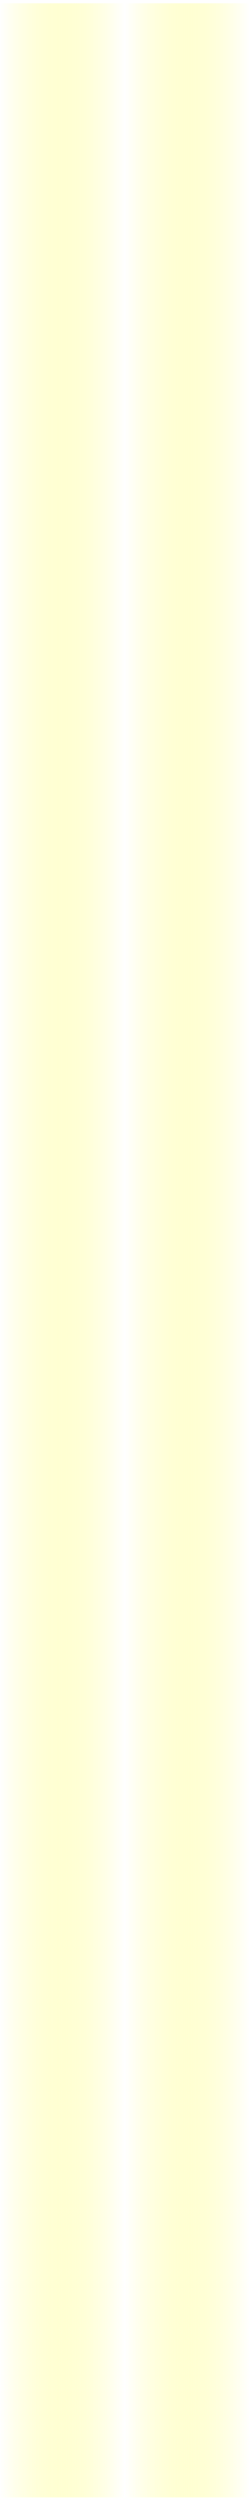
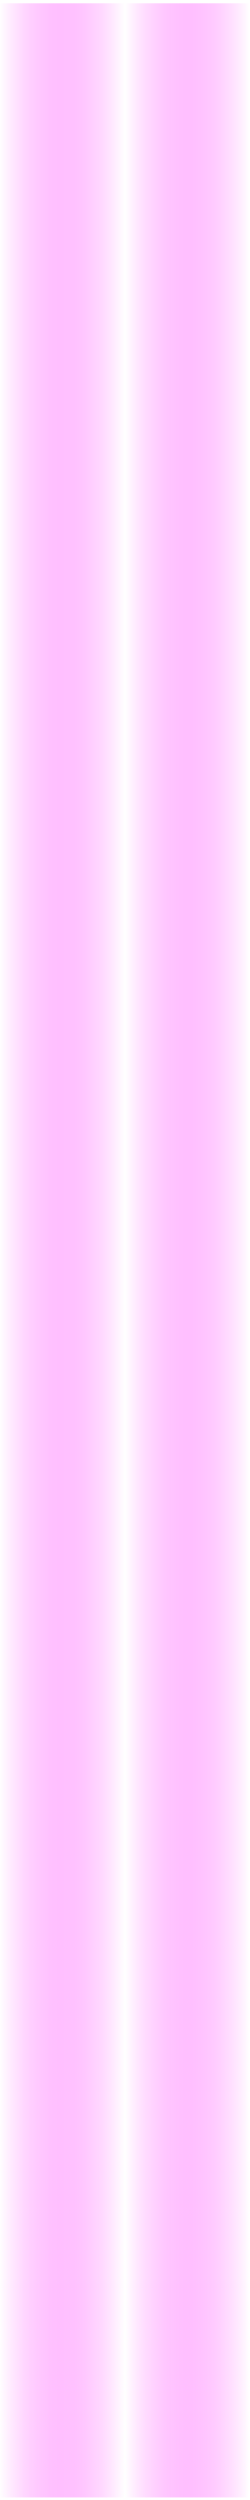
<svg xmlns="http://www.w3.org/2000/svg" xmlns:xlink="http://www.w3.org/1999/xlink" width="5" height="50" viewBox="0 0 1.323 13.229" version="1.1" id="svg5">
  <defs id="defs2">
    <linearGradient id="linearGradient1382">
-       <stop style="stop-color:#ffff00;stop-opacity:0" offset="0" id="stop1378" />
-       <stop style="stop-color:#ffffff;stop-opacity:0.7" offset="0.5" id="stop1614" />
-       <stop style="stop-color:#ffff00;stop-opacity:0" offset="1" id="stop1380" />
+       <stop style="stop-color:#ff00ff;stop-opacity:0" offset="0" id="stop1378" />
+       <stop style="stop-color:#ffffff;stop-opacity:1" offset="0.5" id="stop1614" />
+       <stop style="stop-color:#ff00ff;stop-opacity:0" offset="1" id="stop1380" />
    </linearGradient>
    <linearGradient xlink:href="#linearGradient1382" id="linearGradient1386" x1="71.119" y1="146.784" x2="76.26" y2="146.784" gradientUnits="userSpaceOnUse" gradientTransform="matrix(0.257333,0,0,0.04446671,52.81094,0.2726111)" />
  </defs>
  <g id="layer1" transform="translate(-71.11372,-0.2670437)">
    <rect style="opacity:1;fill:url(#linearGradient1386);fill-opacity:1;stroke:none;stroke-width:0.116" id="rect846" width="1.322" height="13.199" x="71.111" y="0.284" ry="0" />
  </g>
</svg>
